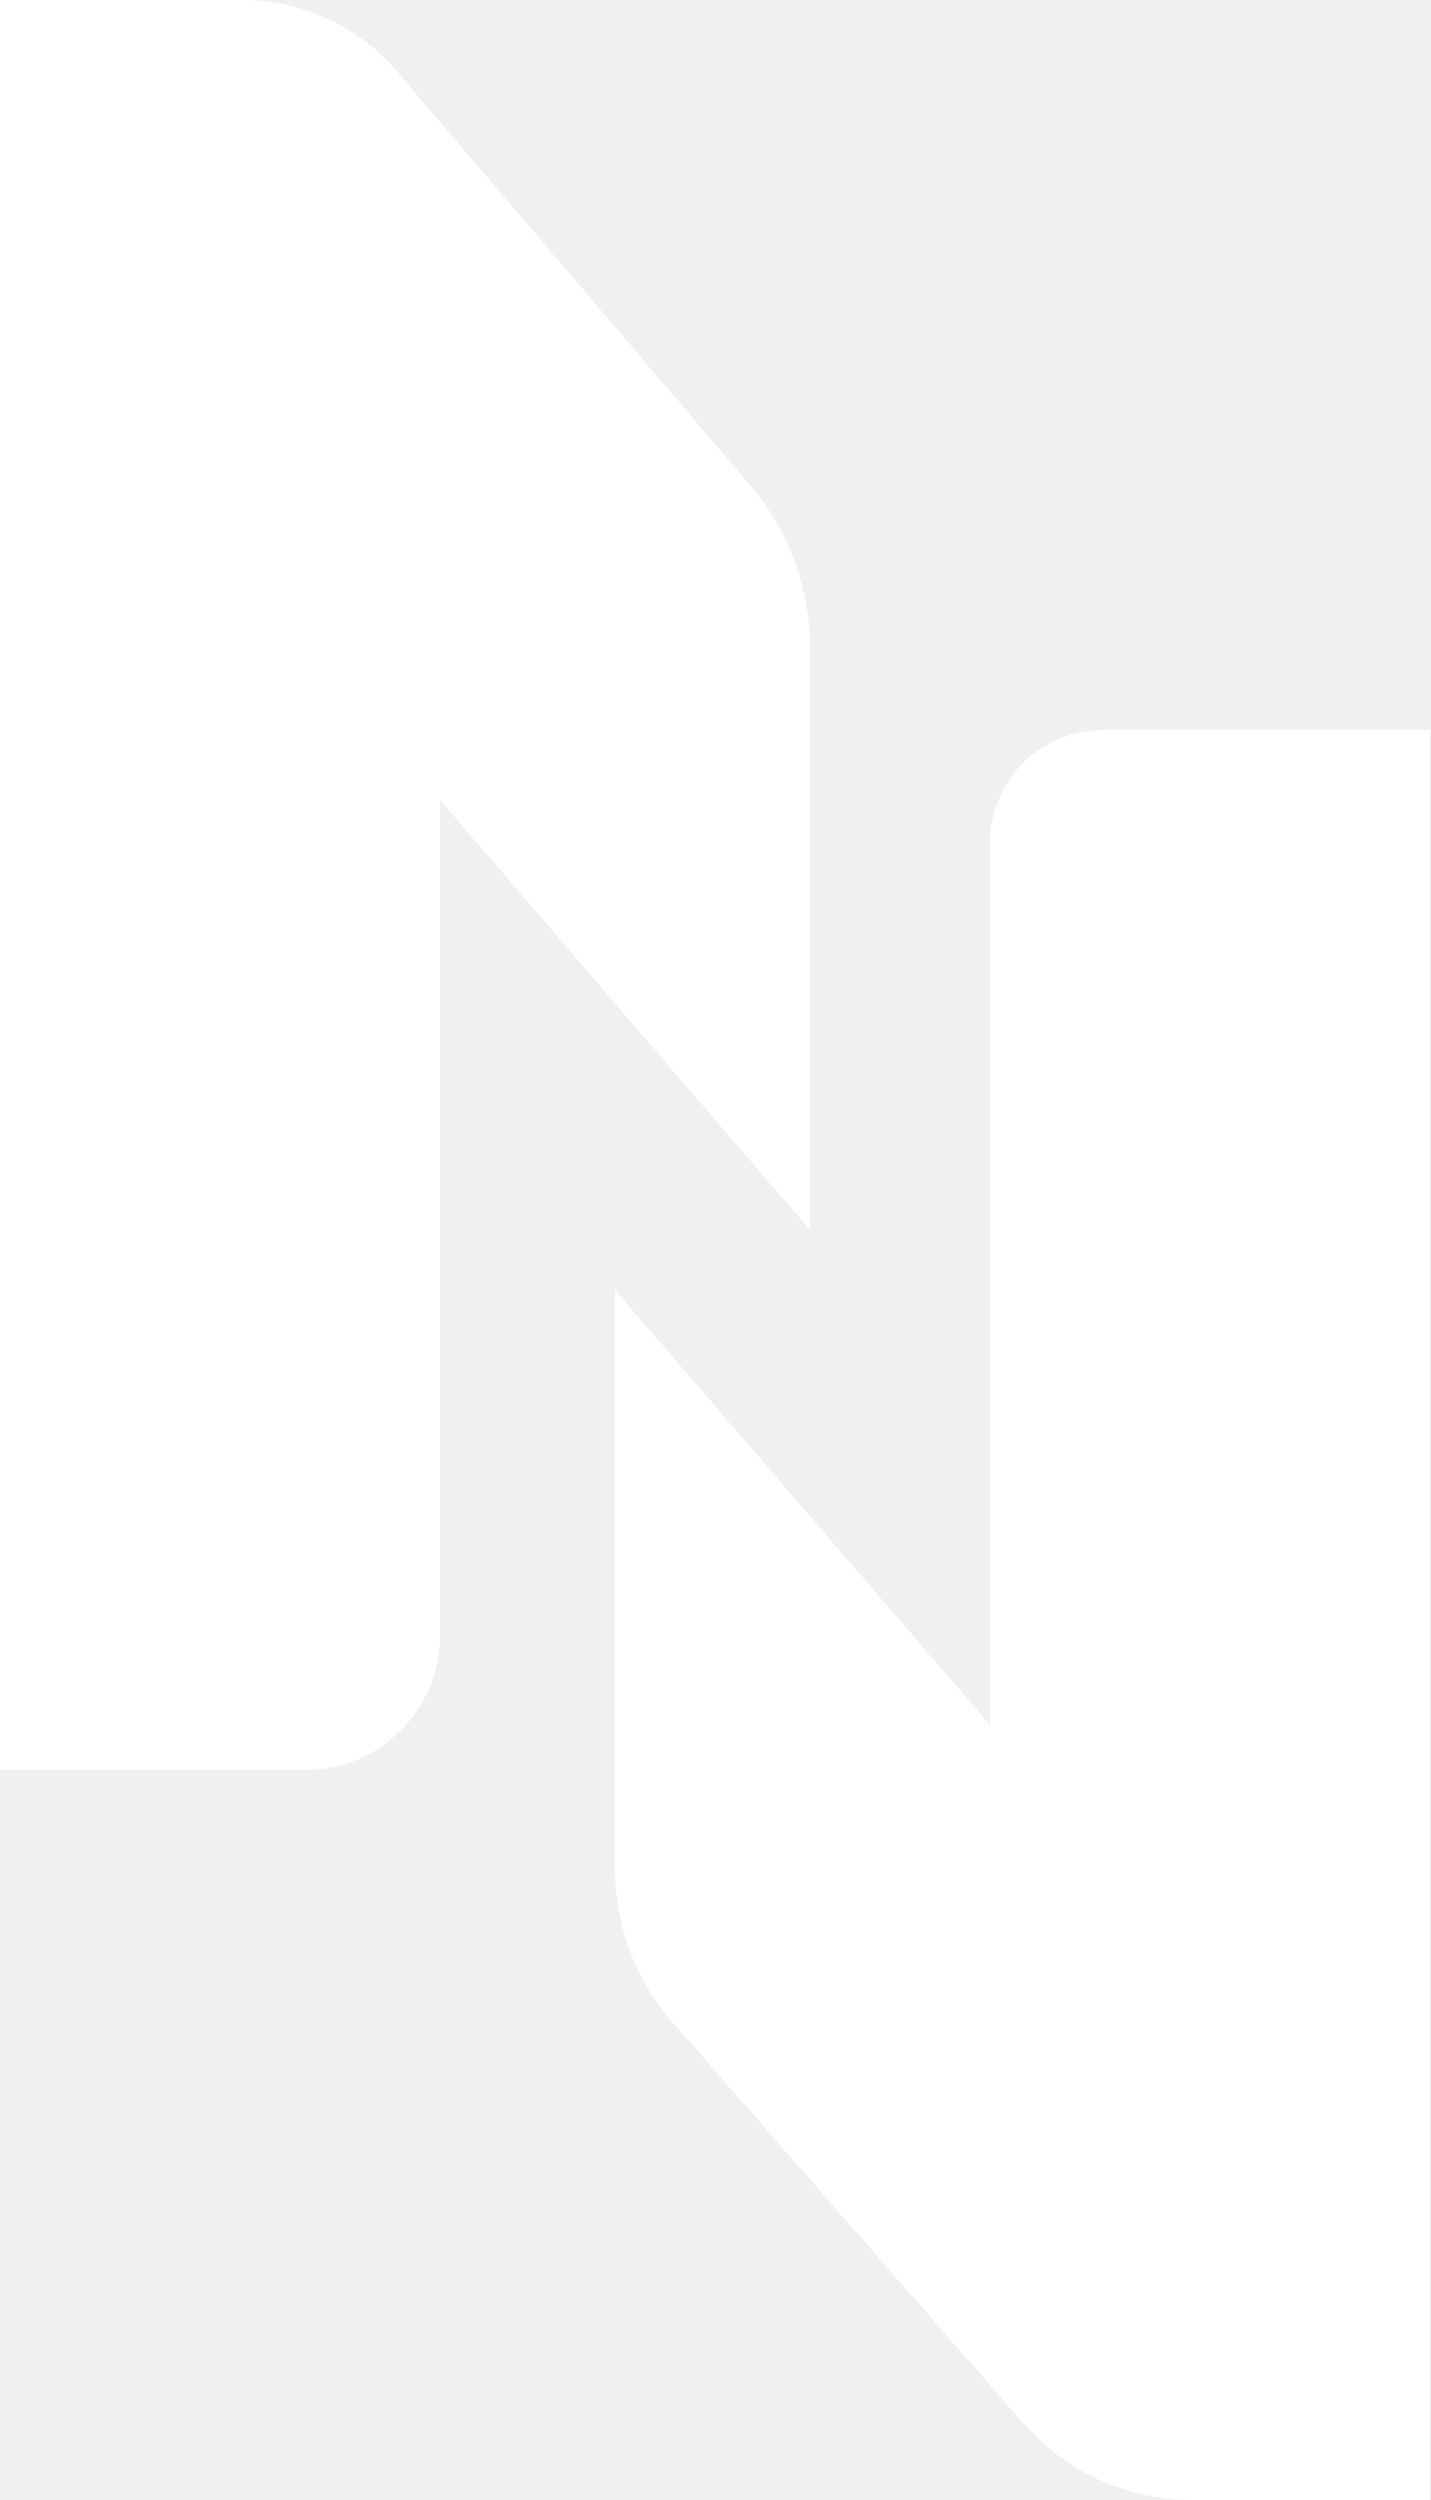
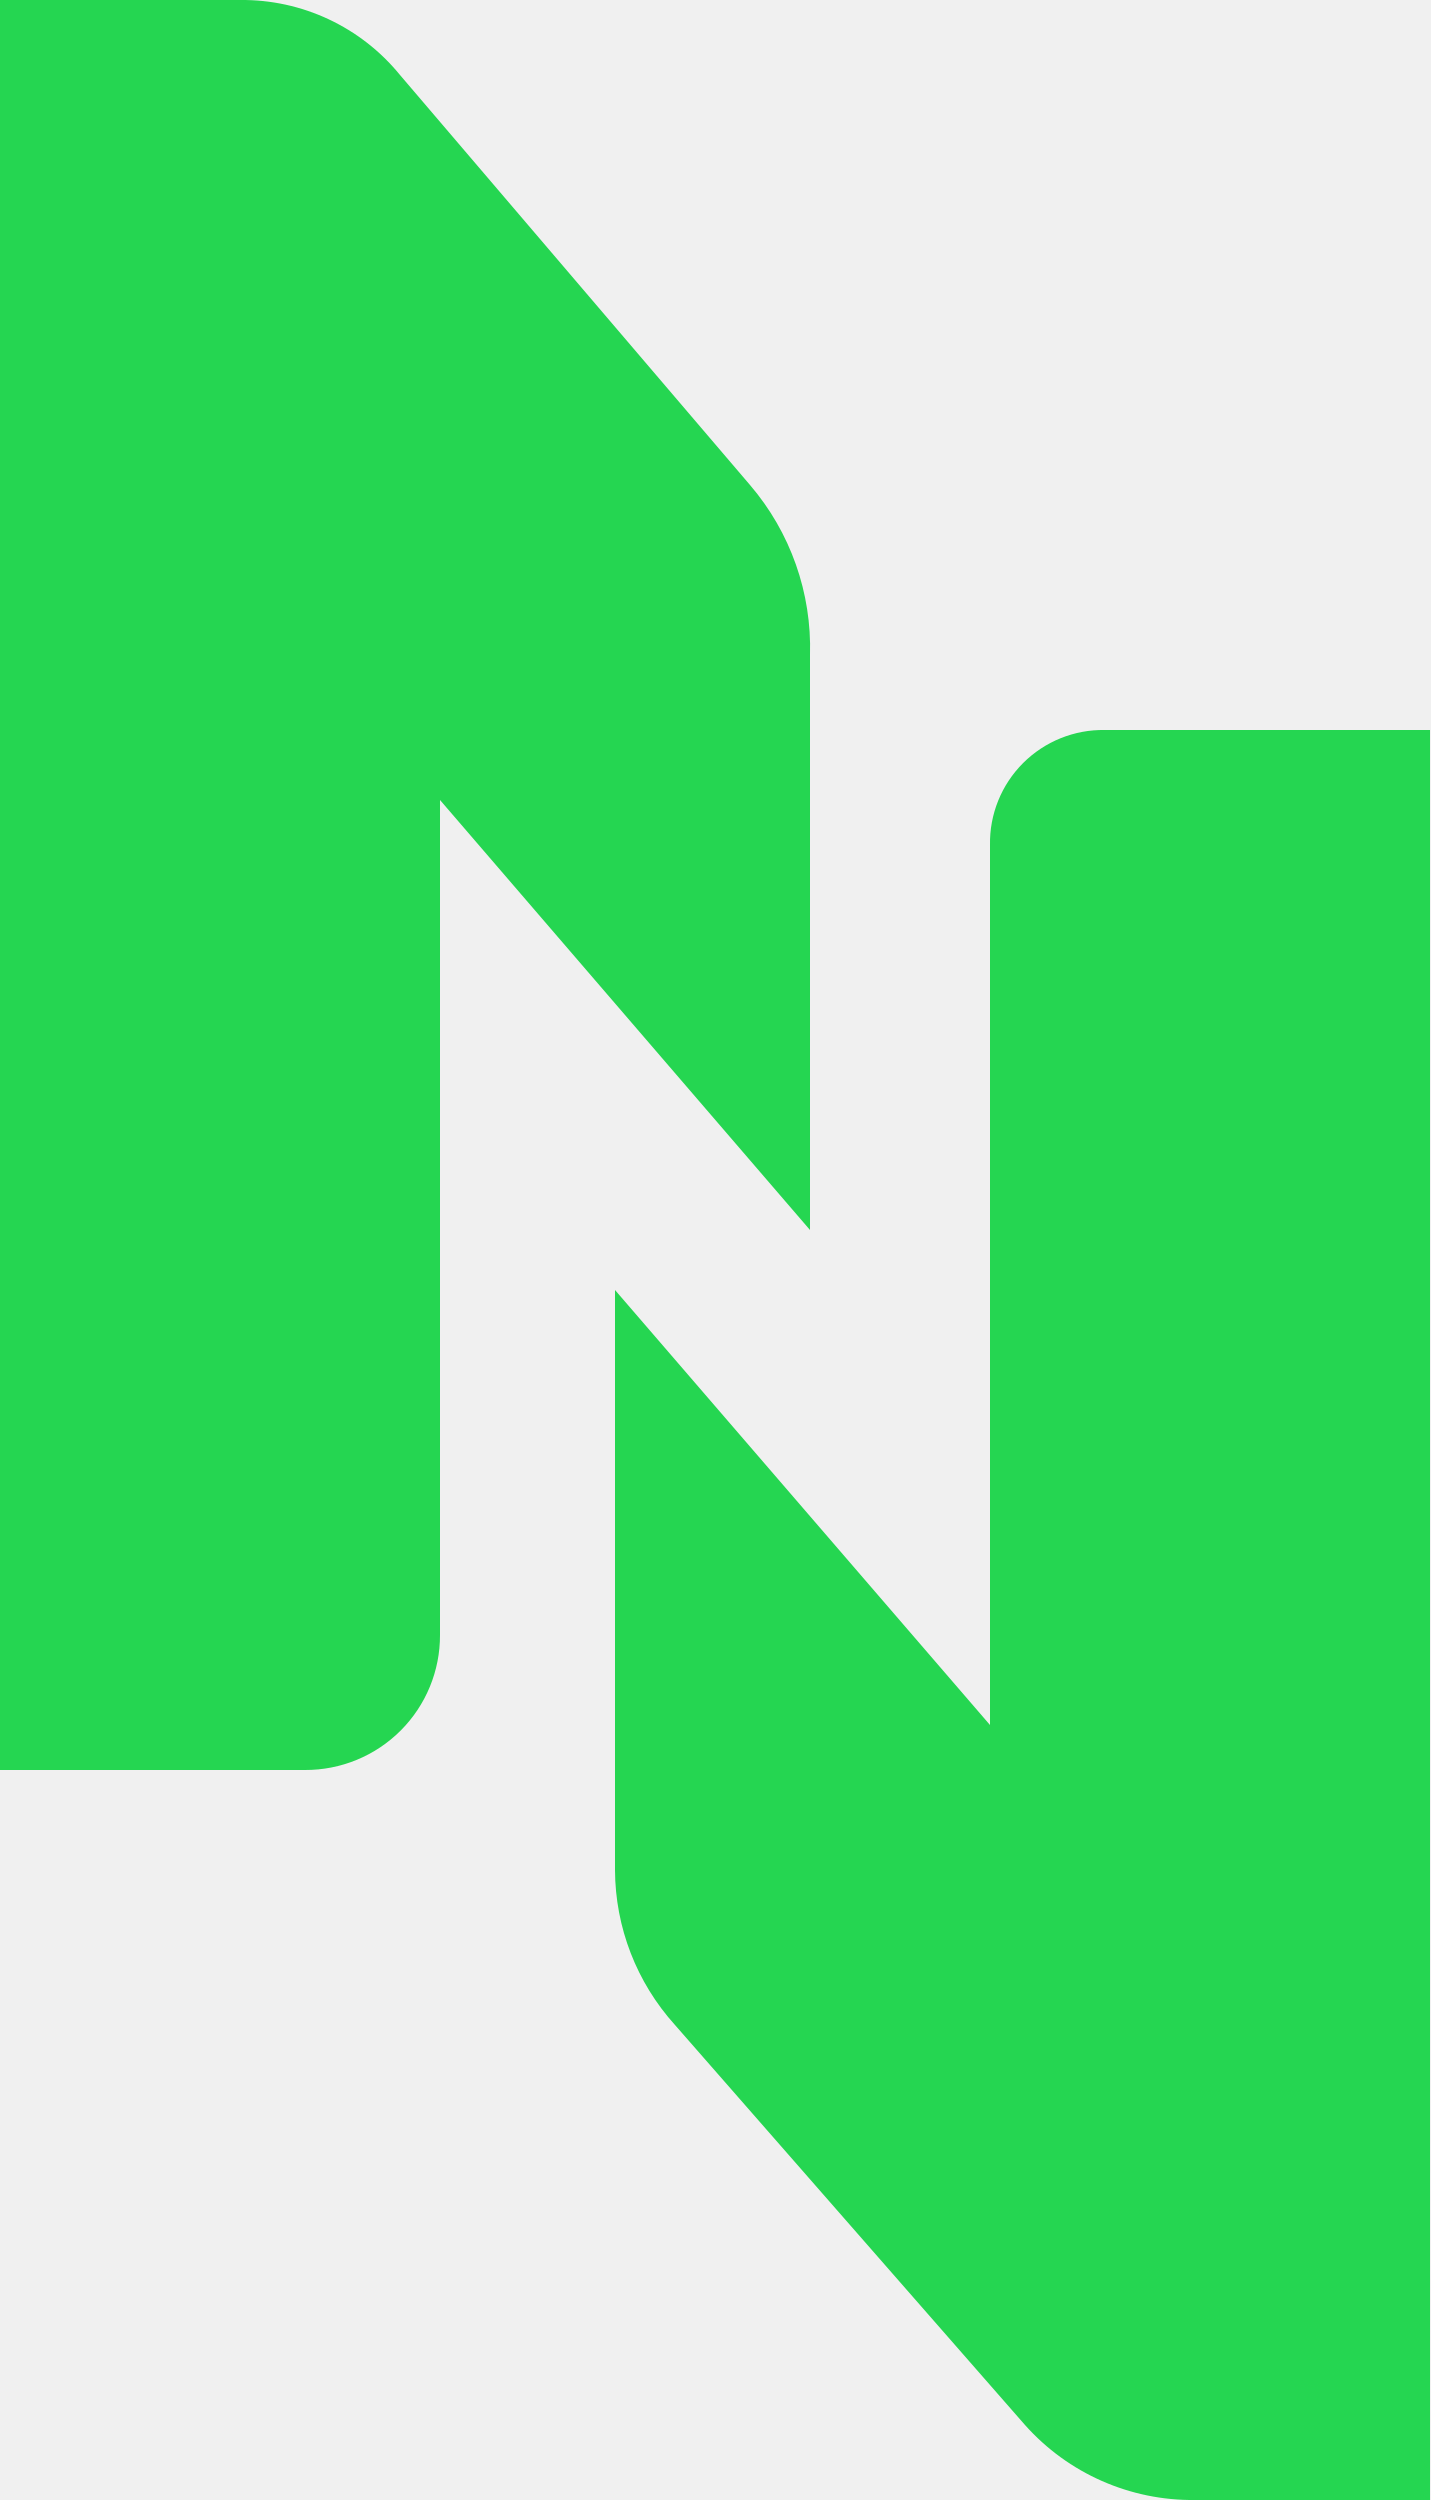
<svg xmlns="http://www.w3.org/2000/svg" id="Camada_1" data-name="Camada 1" viewBox="0 0 28.6 50">
  <defs>
-     <style>.cls-1{fill:#fff;}</style>
+     <style>.cls-1{fill:#25d651;}</style>
  </defs>
  <path class="cls-1" d="M8,1.5A4.07,4.07,0,0,0,4.8,0H0V35.4H6.1a2.69,2.69,0,0,0,2.7-2.7h0V16l7.4,8.6V13.1A5,5,0,0,0,15,9.7Z" />
  <path class="cls-1" d="M28.6,14.6H22.1a2.26,2.26,0,0,0-2.3,2.3V34.5l-7.5-8.7V37.4a4.65,4.65,0,0,0,1.2,3.1l7,8A4.48,4.48,0,0,0,23.9,50h4.7Z" />
</svg>
